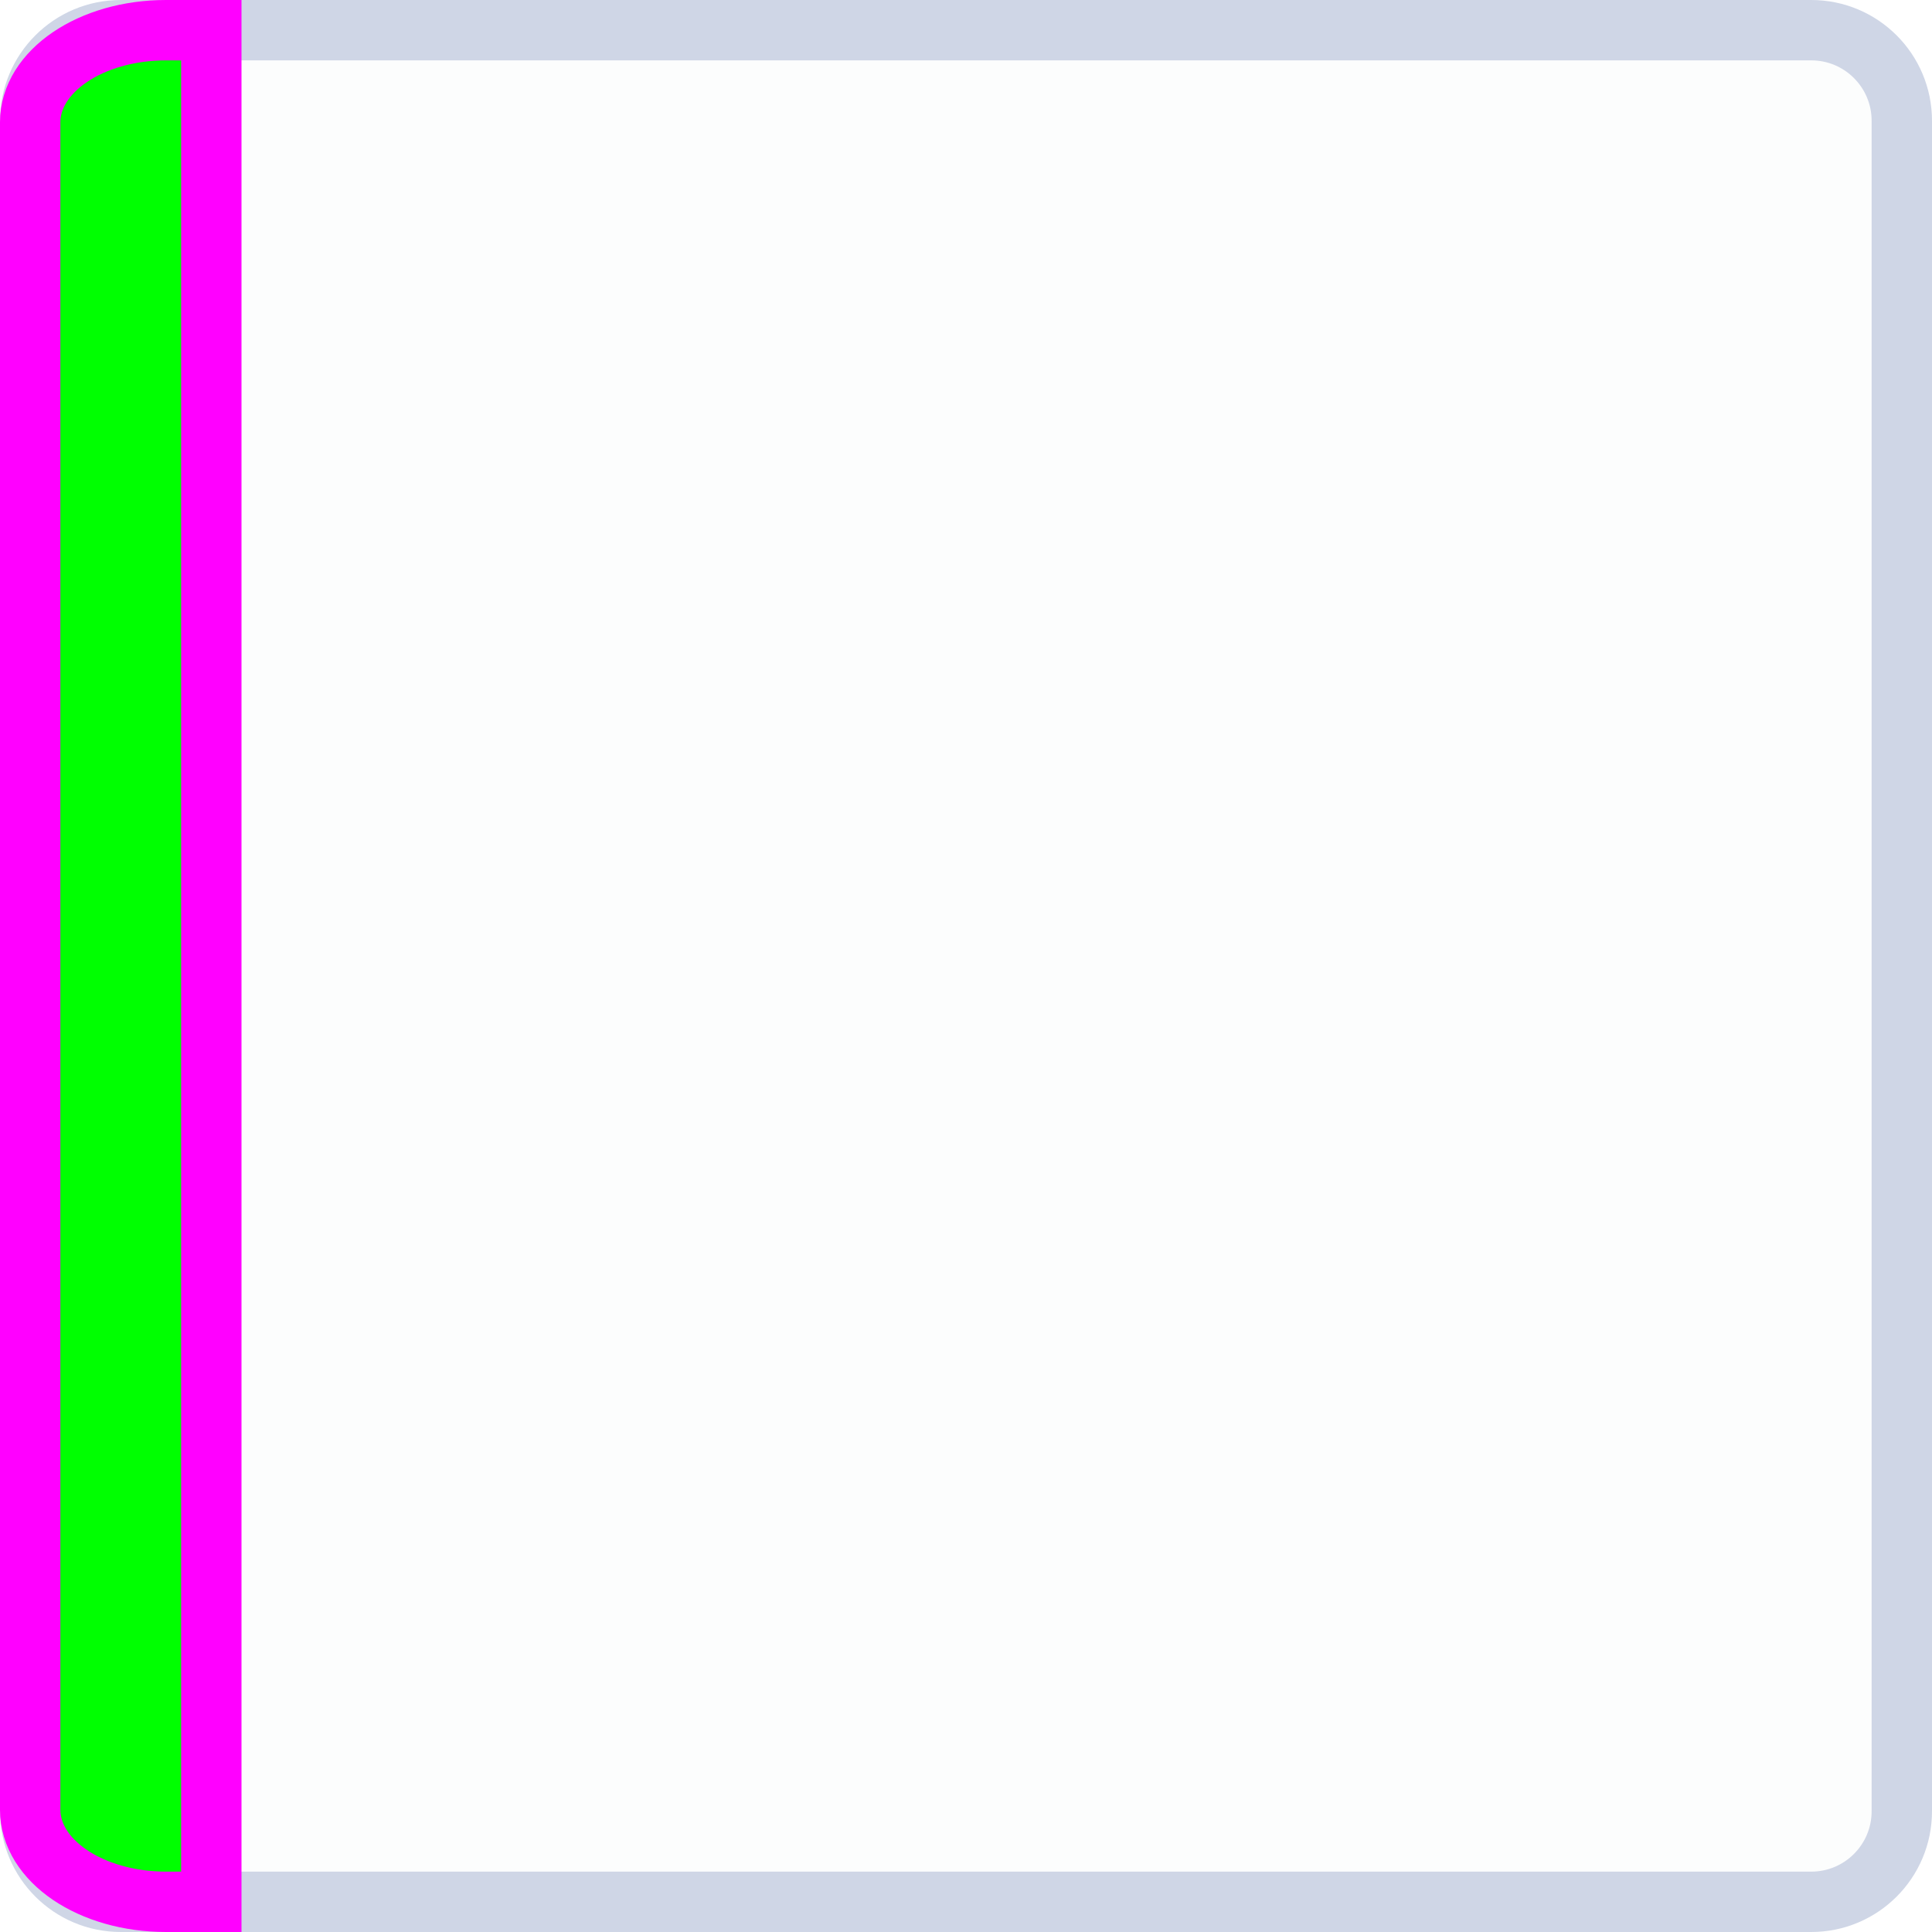
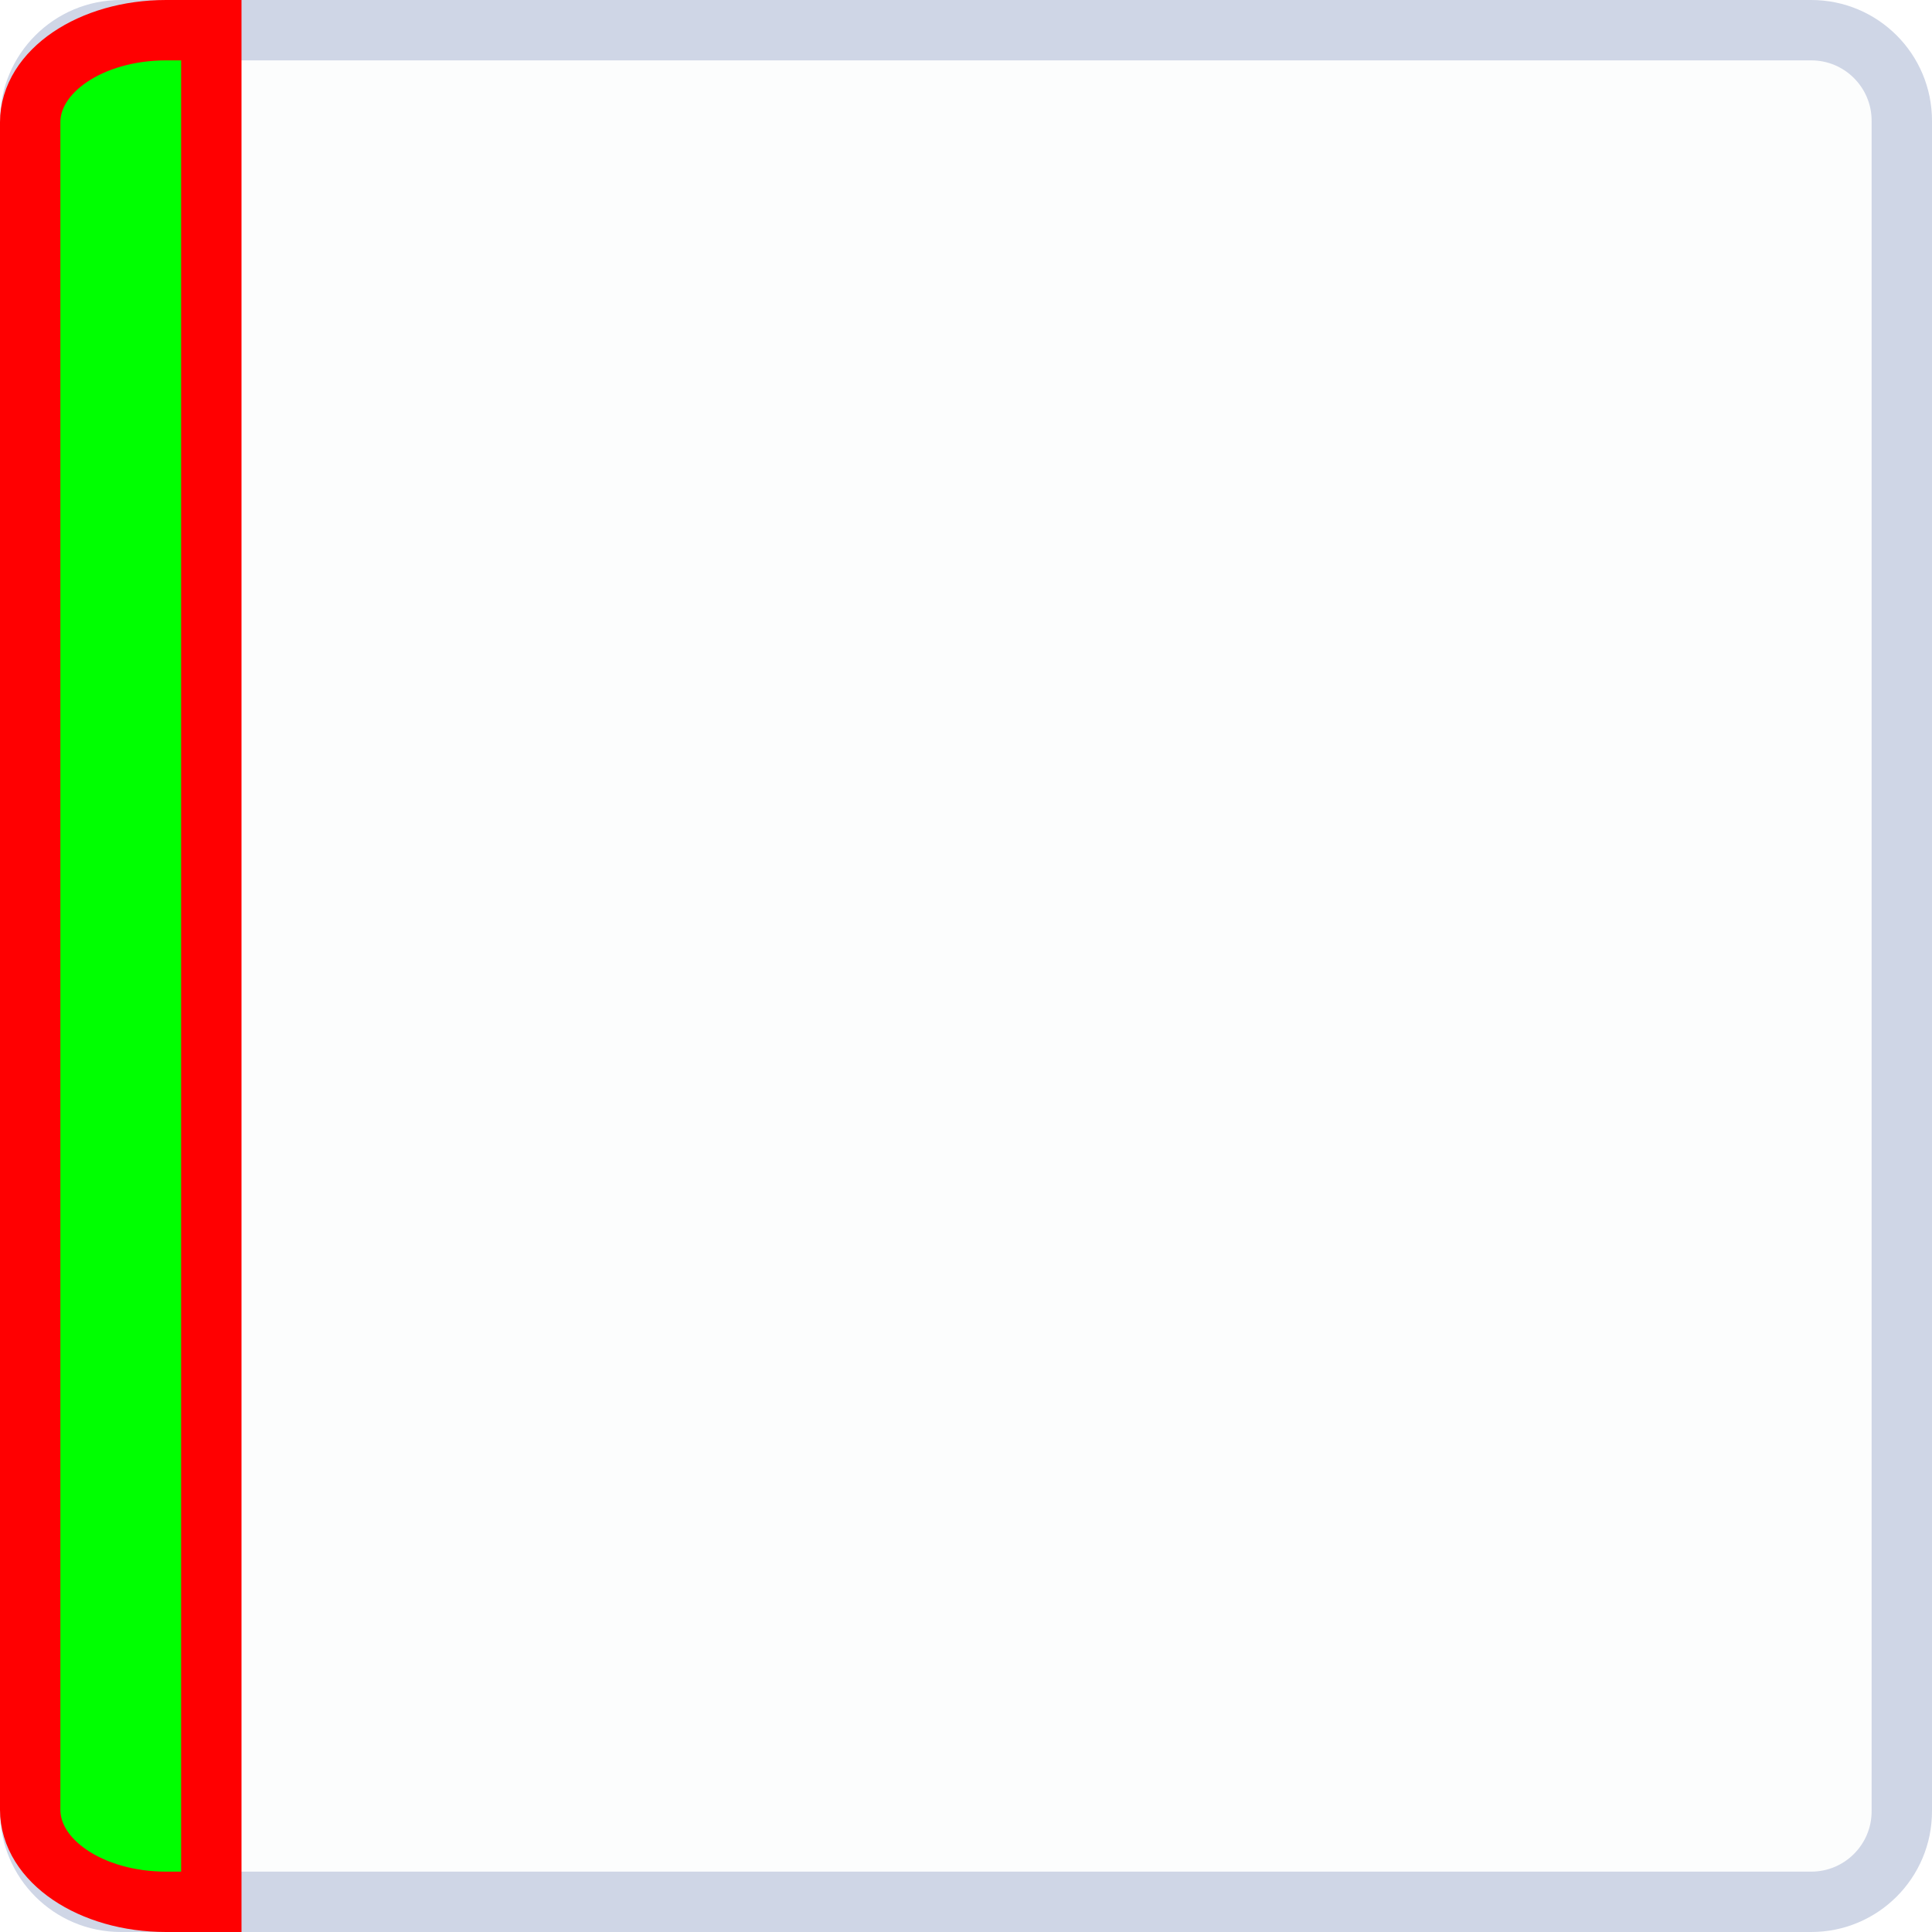
- <svg xmlns="http://www.w3.org/2000/svg" width="32" height="32" viewBox="0 0 32 32" id="svg6621" version="1.1">
-   <defs id="defs6623" />
-   <g id="layer1" transform="translate(0,-1020.362)">
-     <rect style="display:inline;opacity:1;fill:#fcfdfd;fill-opacity:1;stroke:#cfd6e6;stroke-width:1;stroke-linecap:round;stroke-linejoin:miter;stroke-miterlimit:4;stroke-dasharray:none;stroke-dashoffset:0;stroke-opacity:1" id="rect4160" width="31" height="31" x="0.5" y="1020.862" rx="1.5" ry="1.5" />
-     <path style="display:inline;opacity:1;fill:#00ff01;fill-opacity:1;stroke:#ff00ff;stroke-width:1;stroke-linecap:round;stroke-linejoin:miter;stroke-miterlimit:4;stroke-dasharray:none;stroke-dashoffset:0;stroke-opacity:1" d="m 2.75,1020.862 0.75,0 0,31 -0.75,0 c -1.246,0 -2.25,-0.68 -2.25,-1.526 l 0,-27.948 c 0,-0.845 1.004,-1.526 2.25,-1.526 z" id="rect4162-5" />
-   </g>
+ <svg xmlns="http://www.w3.org/2000/svg" version="1.1" viewBox="0 0 32 32">
+   <rect x="0.5" y="0.5" width="31" height="31" rx="1.5" ry="1.5" fill="#fcfdfd" stroke="#cfd6e6" />
+   <path d="m2.75 0.5h0.75v31h-0.75c-1.246 0-2.25-0.68-2.25-1.526v-27.948c0-0.845 1.004-1.526 2.25-1.526z" fill="#00ff01" stroke="#ff0001" />
</svg>
